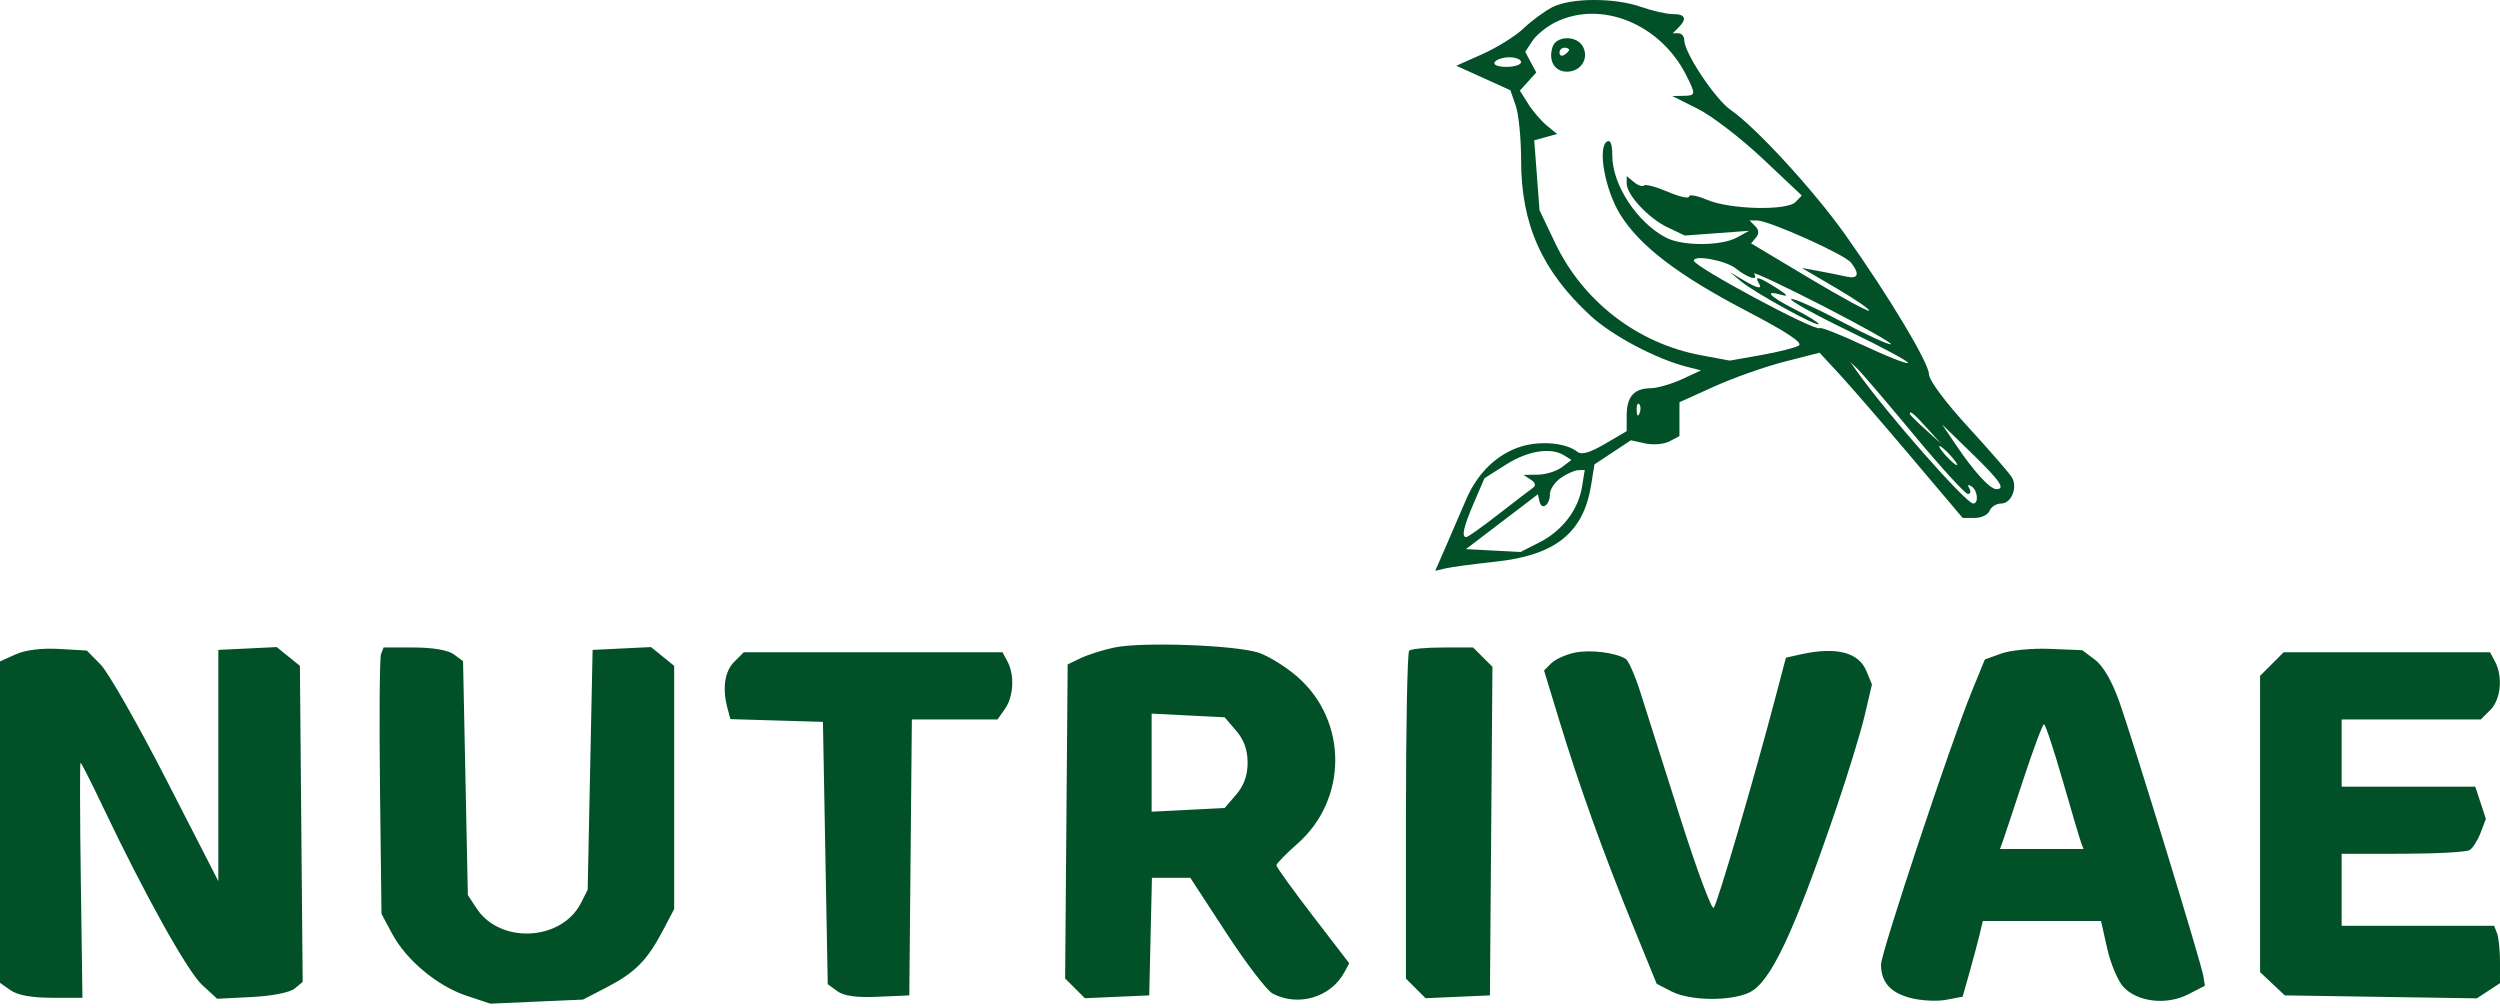
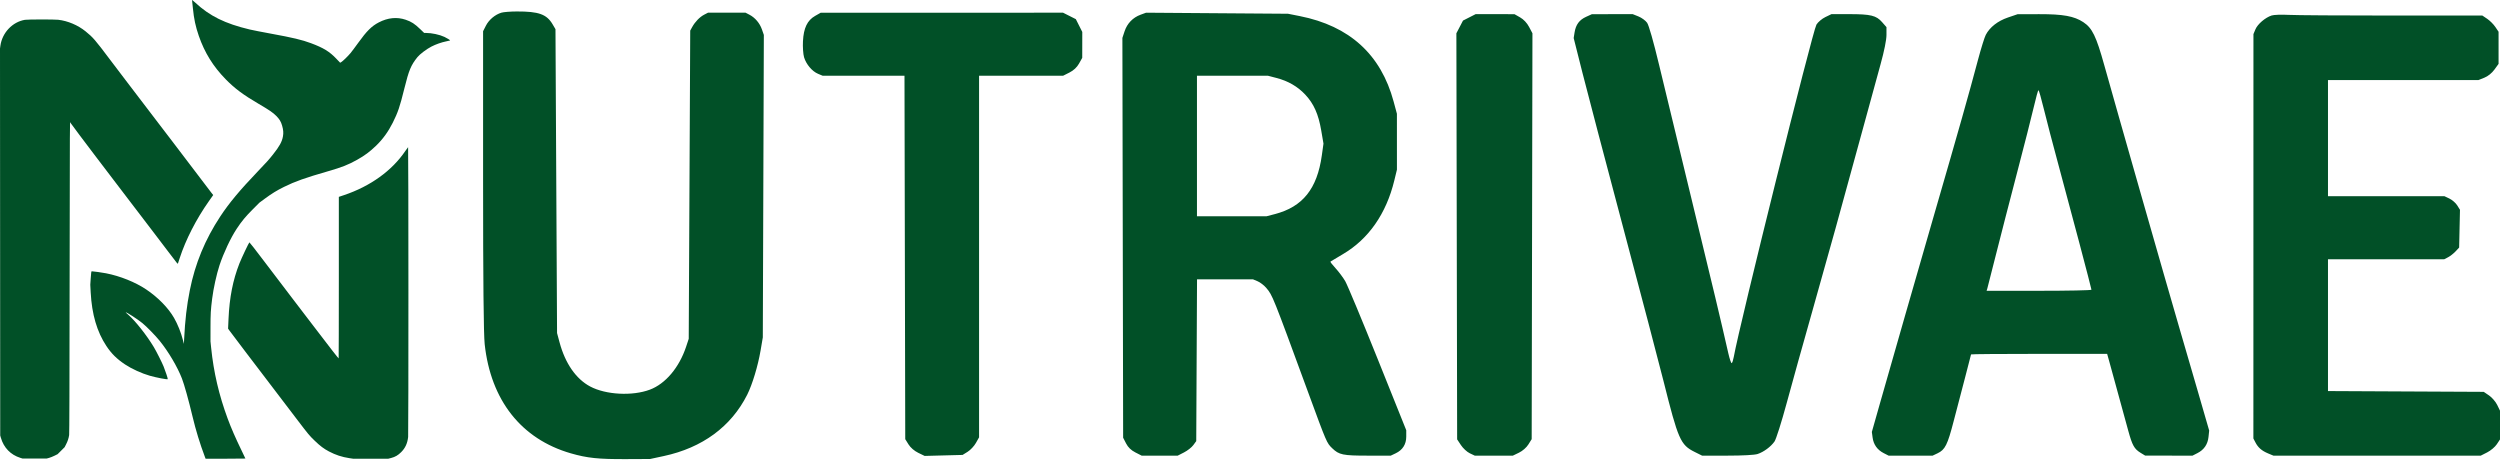
- <svg xmlns="http://www.w3.org/2000/svg" width="521" height="210" viewBox="0 0 521 210" fill="none">
-   <path fill-rule="evenodd" clip-rule="evenodd" d="M323.5 1.505C321.85 2.36 319.15 4.349 317.5 5.925C315.85 7.502 312.025 9.896 309 11.247L303.5 13.703L309.129 16.254L314.758 18.806L315.879 22.021C316.496 23.79 317 28.924 317 33.431C317 46.743 321.354 56.479 331.482 65.814C335.972 69.953 345.096 74.79 351.5 76.426L354.5 77.192L350.5 79.039C348.3 80.054 345.352 80.897 343.95 80.912C340.514 80.947 339 82.686 339 86.596V89.854L334.481 92.502C331.339 94.343 329.586 94.849 328.731 94.16C326.448 92.321 321.177 91.805 317.116 93.021C312.084 94.529 307.901 98.539 305.523 104.135C304.517 106.501 302.661 110.803 301.399 113.694L299.105 118.95L301.303 118.439C302.511 118.158 307.186 117.533 311.692 117.051C324.166 115.714 330.003 111.026 331.596 101.063L332.281 96.781L336.08 94.267L339.879 91.752L342.881 92.412C344.532 92.774 346.809 92.575 347.941 91.969L350 90.868V87.346V83.824L357.25 80.546C361.238 78.743 367.806 76.421 371.847 75.385L379.195 73.502L383.347 77.992C385.631 80.462 392.341 88.21 398.258 95.21L409.017 107.938H411.54C412.927 107.938 414.322 107.263 414.638 106.438C414.955 105.613 416.036 104.938 417.04 104.938C419.137 104.938 420.51 101.67 419.311 99.532C418.865 98.736 414.788 94.037 410.25 89.09C405.42 83.823 402 79.229 402 78.006C402 75.663 393.681 61.787 384.577 48.945C378.057 39.747 365.894 26.494 360.72 22.948C357.477 20.726 351 11.004 351 8.358C351 7.577 350.46 6.938 349.8 6.938H348.6L349.8 5.738C351.641 3.897 351.239 2.938 348.626 2.938C347.32 2.938 344.338 2.263 342 1.438C336.487 -0.507 327.318 -0.474 323.5 1.505ZM324.164 4.627C322.329 5.531 320.16 7.291 319.343 8.538L317.858 10.804L319.009 12.954L320.159 15.104L318.448 16.996L316.736 18.887L318.493 21.662C319.459 23.189 321.206 25.223 322.375 26.182L324.5 27.925L322.117 28.583L319.734 29.241L320.285 36.525L320.836 43.808L324.087 50.623C329.917 62.843 341.259 71.574 354.5 74.035L360.5 75.15L367.022 73.994C370.609 73.358 374.143 72.467 374.876 72.015C375.786 71.452 372.342 69.173 363.996 64.815C349.682 57.34 341.698 51.237 337.634 44.664C334.494 39.585 332.89 30.742 334.885 29.509C335.626 29.051 336 30.03 336 32.429C336 38.5 341.155 46.369 347.2 49.527C350.622 51.315 358.734 51.291 362 49.484L364.499 48.101L357.81 48.595L351.12 49.089L347.549 47.394C343.569 45.506 339 40.612 339 38.239V36.693L340.524 37.958C341.362 38.654 342.304 38.968 342.616 38.655C342.928 38.343 345.167 38.938 347.592 39.977C350.016 41.017 352 41.456 352 40.953C352 40.451 353.688 40.76 355.75 41.64C360.497 43.666 372.383 43.959 374.195 42.095L375.5 40.753L367.327 33.05C362.832 28.813 356.757 24.147 353.827 22.68L348.5 20.012L350.75 19.975C353.434 19.931 353.46 19.751 351.386 15.638C345.993 4.946 333.65 -0.047 324.164 4.627ZM323.545 9.797C322.635 12.663 323.968 14.938 326.557 14.938C329.452 14.938 331.203 12.185 329.88 9.714C328.61 7.341 324.306 7.397 323.545 9.797ZM325 10.997C325 11.579 325.45 11.778 326 11.438C326.55 11.098 327 10.622 327 10.379C327 10.136 326.55 9.938 326 9.938C325.45 9.938 325 10.415 325 10.997ZM311.5 12.938C311.139 13.521 312.156 13.938 313.941 13.938C315.623 13.938 317 13.488 317 12.938C317 12.388 315.902 11.938 314.559 11.938C313.216 11.938 311.84 12.388 311.5 12.938ZM365.776 47.114C366.578 47.916 366.631 48.678 365.943 49.507L364.933 50.723L377.016 57.948C383.662 61.921 389.291 64.981 389.525 64.746C389.759 64.512 386.699 62.413 382.725 60.081L375.5 55.842L379 56.48C380.925 56.83 383.513 57.35 384.75 57.636C387.259 58.215 387.634 57.126 385.75 54.731C384.395 53.008 368.614 45.938 366.124 45.938H364.6L365.776 47.114ZM353 54.324C353 55.567 378.413 69.192 379.222 68.383C379.476 68.128 383.617 69.763 388.423 72.015C393.229 74.267 397.371 75.901 397.626 75.645C397.882 75.39 392.378 72.419 385.395 69.043C378.412 65.668 372.954 62.65 373.267 62.338C373.579 62.025 378.196 64.079 383.526 66.901C388.857 69.723 393.587 71.898 394.038 71.735C394.489 71.572 388.138 67.99 379.925 63.777C371.711 59.563 365.245 56.525 365.555 57.027C366.544 58.628 364.355 58.005 361.727 55.938C359.605 54.269 353 53.047 353 54.324ZM362.915 58.698C365.78 61.068 379 68.323 379 67.525C379 67.221 376.75 65.832 374 64.438C368.748 61.777 367.442 60.357 371.25 61.448C372.812 61.896 372.499 61.458 370.226 60.015C366.617 57.726 365.562 57.421 366.5 58.938C367.388 60.374 366.326 60.174 363.215 58.319L360.5 56.701L362.915 58.698ZM387.022 77.438C393.061 85.99 409.726 104.938 411.208 104.938C412.427 104.938 412.146 102.146 410.845 101.343C410.13 100.9 409.962 101.068 410.405 101.783C410.797 102.418 410.662 102.938 410.104 102.938C409.547 102.938 404.511 97.426 398.913 90.688C393.316 83.95 388.033 77.763 387.173 76.938L385.61 75.438L387.022 77.438ZM341.079 85.521C341.127 86.686 341.364 86.923 341.683 86.126C341.972 85.404 341.936 84.541 341.604 84.209C341.272 83.877 341.036 84.467 341.079 85.521ZM398 86.251C398 86.423 399.462 87.886 401.25 89.501L404.5 92.438L401.563 89.188C398.825 86.159 398 85.478 398 86.251ZM407.765 92.938C411.424 98.344 414.728 101.938 416.039 101.938C418.018 101.938 416.83 100.211 410.859 94.407L404.719 88.438L407.765 92.938ZM405.5 94.938C406.495 96.038 407.535 96.938 407.81 96.938C408.085 96.938 407.495 96.038 406.5 94.938C405.505 93.838 404.465 92.938 404.19 92.938C403.915 92.938 404.505 93.838 405.5 94.938ZM313.878 96.8L309.365 99.663L307.182 104.736C304.983 109.849 304.517 111.938 305.576 111.938C305.893 111.938 308.9 109.801 312.259 107.188C315.619 104.575 318.847 102.101 319.434 101.688C320.147 101.186 320.003 100.612 319 99.953L317.5 98.969L320.5 98.922C322.15 98.896 324.398 98.196 325.495 97.367L327.49 95.859L325.995 94.914C323.233 93.168 318.426 93.916 313.878 96.8ZM325.25 99.612C324.012 100.476 323 102 323 103.001C323 105.287 321.264 106.473 320.826 104.486L320.5 103.009L313 108.724L305.5 114.438L311.195 114.736L316.89 115.035L320.861 113.009C325.6 110.591 328.912 106.256 329.692 101.448L330.262 97.938L328.881 97.99C328.121 98.019 326.488 98.749 325.25 99.612ZM232.242 134.938C229.9 135.432 226.75 136.428 225.242 137.15L222.5 138.464L222.236 171.187L221.973 203.911L224.031 205.969L226.089 208.027L232.795 207.733L239.5 207.438L239.781 195.188L240.062 182.938H244.063H248.065L255.545 194.409C259.659 200.719 264.004 206.405 265.201 207.046C270.507 209.885 277.372 207.848 280.181 202.6L281.176 200.74L273.588 190.861C269.415 185.428 266 180.691 266 180.336C266 179.981 267.973 177.953 270.385 175.83C280.865 166.606 280.901 150.302 270.461 141.113C268.092 139.027 264.431 136.742 262.326 136.035C257.578 134.441 237.986 133.726 232.242 134.938ZM3.25 136.374L0 137.841V171.333V204.825L2.223 206.381C3.669 207.395 6.668 207.938 10.813 207.938H17.182L16.841 183.437C16.653 169.962 16.627 158.937 16.783 158.937C16.938 158.938 19.047 163.101 21.469 168.188C30.177 186.482 39.101 202.491 42.153 205.291L45.261 208.143L52.492 207.778C56.693 207.566 60.425 206.83 61.4 206.021L63.077 204.63L62.788 171.694L62.5 138.759L60.086 136.805L57.671 134.851L51.586 135.145L45.5 135.438V159.533V183.627L34.681 162.533C28.731 150.931 22.565 140.118 20.979 138.505L18.096 135.573L12.298 135.239C8.671 135.031 5.283 135.456 3.25 136.374ZM79.407 136.319C79.116 137.079 79.017 149.566 79.189 164.069L79.5 190.438L81.716 194.581C84.663 200.091 91.144 205.493 97.237 207.517L102.193 209.163L111.847 208.739L121.5 208.315L126.5 205.726C132.344 202.699 134.893 200.117 138.137 193.938L140.5 189.438V164.102V138.765L138.086 136.808L135.671 134.851L129.586 135.145L123.5 135.438L122.984 160.438L122.468 185.438L121.08 188.174C117.051 196.116 104.231 196.791 99.328 189.32L97.5 186.535L97 162.154L96.5 137.773L94.559 136.356C93.367 135.485 90.17 134.938 86.277 134.938H79.937L79.407 136.319ZM293.667 135.605C293.3 135.971 293 151.496 293 170.105V203.938L295.045 205.983L297.089 208.027L303.795 207.733L310.5 207.438L310.763 173.201L311.026 138.964L309.013 136.951L307 134.938H300.667C297.183 134.938 294.033 135.238 293.667 135.605ZM328.139 136.02C326.291 136.411 324.104 137.405 323.279 138.23L321.78 139.73L324.935 150.084C329.085 163.705 334.083 177.632 340.239 192.727L345.25 205.016L348.352 206.62C352.169 208.594 360.62 208.704 364.566 206.831C368.973 204.739 373.738 194.64 382.68 168.438C385.12 161.288 387.791 152.556 388.616 149.034L390.115 142.63L388.95 139.817C387.34 135.932 382.652 134.739 375.344 136.357L372.187 137.056L370.03 145.247C365.498 162.461 357.866 188.471 357.133 189.205C356.711 189.626 353.543 181.076 350.091 170.205C346.64 159.333 342.922 147.63 341.83 144.199C340.738 140.767 339.376 137.67 338.804 137.317C336.634 135.976 331.372 135.336 328.139 136.02ZM417.071 136.193L413.641 137.438L410.793 144.407C406.543 154.806 392 198.593 392 200.989C392 204.627 393.918 206.839 398.032 207.947C400.231 208.539 403.6 208.728 405.519 208.368L409.009 207.714L410.463 202.576C411.262 199.75 412.208 196.2 412.566 194.688L413.217 191.938H425.537H437.857L439.127 197.613C439.825 200.734 441.32 204.326 442.448 205.595C445.304 208.807 451.486 209.553 456 207.23L459.5 205.429L459.182 203.434C458.743 200.671 444.408 153.907 441.562 145.949C440.116 141.907 438.24 138.713 436.588 137.48L433.936 135.5L427.218 135.224C423.523 135.072 418.957 135.508 417.071 136.193ZM153 137.938C151.002 139.936 150.5 143.472 151.621 147.653L152.215 149.868L161.858 150.153L171.5 150.438L172 177.77L172.5 205.102L174.496 206.56C175.879 207.57 178.49 207.929 182.996 207.728L189.5 207.438L189.765 178.688L190.031 149.938H198.959H207.887L209.443 147.715C211.233 145.16 211.47 140.685 209.965 137.872L208.93 135.938H181.965H155L153 137.938ZM473.455 138.393L471 140.847V171.718V202.589L473.578 205.014L476.156 207.438L496.163 207.747L516.171 208.056L518.585 206.474L521 204.892V200.497C521 198.079 520.727 195.39 520.393 194.52L519.786 192.938H503.893H488V185.438V177.938L500.75 177.923C507.763 177.914 514.034 177.568 514.687 177.152C515.341 176.737 516.367 175.104 516.967 173.524L518.06 170.65L516.952 167.294L515.845 163.938H501.922H488V156.938V149.938H502.5H517L519 147.938C521.174 145.764 521.632 140.987 519.965 137.872L518.93 135.938H497.419H475.909L473.455 138.393ZM240 158.938V169.157L247.608 168.772L255.216 168.388L257.608 165.607C259.244 163.706 260 161.597 260 158.938C260 156.279 259.244 154.17 257.608 152.269L255.216 149.488L247.608 149.104L240 148.719V158.938ZM421.579 162.688C419.458 169.15 417.512 175.001 417.254 175.688L416.786 176.938H425.5H434.214L433.723 175.658C433.452 174.953 431.717 169.105 429.866 162.662C428.015 156.218 426.26 150.945 425.967 150.942C425.675 150.94 423.7 156.226 421.579 162.688Z" fill="#015027" />
+ <svg xmlns="http://www.w3.org/2000/svg" width="1744" height="321" viewBox="0 0 1744 321" fill="none">
+   <path fill-rule="evenodd" clip-rule="evenodd" d="M349.791 8.843C345.372 10.176 341.087 13.764 338.977 17.899L337 21.775V125.776C337 195.28 337.369 233.189 338.112 240.066C342.345 279.22 363.628 306.221 398.139 316.222C409.633 319.553 417.464 320.37 437 320.275L453.5 320.194L463.01 318.153C489.967 312.369 510.036 297.62 521.249 275.355C524.81 268.285 528.751 255.258 530.578 244.527L532.139 235.355L532.497 129.855L532.856 24.355L531.513 20.51C529.983 16.128 526.735 12.308 522.8 10.26L520.099 8.855H507H493.901L491.2 10.26C488.121 11.862 484.882 15.206 482.875 18.855L481.5 21.355L480.979 128.855L480.459 236.355L478.634 241.855C473.804 256.411 464.229 267.755 453.328 271.833C441.083 276.415 422.605 275.426 411.684 269.606C401.791 264.333 394.289 253.509 390.336 238.802L388.602 232.355L388.051 126.355L387.5 20.355L385.5 16.96C381.362 9.934 375.826 7.95 360.5 8.001C356.1 8.015 351.281 8.394 349.791 8.843ZM568.588 11.121C563.167 14.217 560.621 19.533 560.147 28.745C559.938 32.809 560.282 37.852 560.91 39.95C562.381 44.857 566.526 49.759 570.671 51.491L573.936 52.855H602.453H630.97L631.235 179.605L631.5 306.355L633.788 310.034C635.168 312.254 637.853 314.573 640.555 315.882L645.035 318.05L658.268 317.703L671.5 317.355L675.038 315.154C676.984 313.944 679.572 311.183 680.788 309.018L683 305.083V178.969V52.855H712.288H741.576L746.034 50.605C748.971 49.122 751.255 46.991 752.729 44.355L754.967 40.355L754.984 31.317L755 22.279L752.75 17.817L750.5 13.355L746.038 11.105L741.576 8.855L657.038 8.871L572.5 8.888L568.588 11.121ZM795.637 10.278C790.285 12.244 786.331 16.343 784.516 21.806L782.979 26.434L783.24 165.894L783.5 305.355L785.558 309.355C786.959 312.078 789.022 314.073 792.02 315.605L796.424 317.855H809H821.576L825.98 315.605C828.401 314.368 831.309 312.085 832.441 310.532L834.5 307.71L834.774 251.282L835.048 194.855H854.556H874.064L877.329 196.219C879.124 196.969 881.854 199.081 883.395 200.912C887.757 206.096 887.717 205.998 912.44 273.355C925.548 309.07 925.517 308.998 929.363 312.707C934.13 317.304 936.783 317.855 954.164 317.855H970.198L973.619 316.232C978.474 313.928 981 309.944 981 304.592V300.137L961.068 250.45C950.106 223.122 939.912 198.675 938.416 196.122C936.921 193.57 933.899 189.531 931.702 187.148C929.505 184.764 927.886 182.672 928.104 182.497C928.322 182.323 932.261 179.97 936.857 177.268C954.723 166.765 967.052 149.07 972.681 125.855L974.5 118.355L974.493 98.855L974.487 79.355L972.195 70.855C963.336 38.007 941.473 18.112 906.65 11.211L898.5 9.596L849 9.227L799.5 8.859L795.637 10.278ZM1025.01 12.105L1020.59 14.355L1018.28 18.788L1015.97 23.22L1016.24 164.861L1016.5 306.501L1019.16 310.522C1020.62 312.733 1023.39 315.288 1025.31 316.199L1028.8 317.855H1042.09H1055.37L1059.65 315.784C1062.16 314.568 1064.87 312.194 1066.21 310.034L1068.5 306.355L1068.76 164.788L1069.03 23.22L1066.69 18.788C1065.23 16.016 1062.88 13.518 1060.42 12.121L1056.5 9.888L1042.96 9.871L1029.42 9.855L1025.01 12.105ZM1106.46 11.735C1101.73 13.883 1099.29 17.186 1098.42 22.625L1097.8 26.536L1103.96 50.946C1107.36 64.371 1120.19 113.155 1132.48 159.355C1144.77 205.555 1157.37 253.48 1160.47 265.855C1170.69 306.649 1172.31 310.337 1182.1 315.22L1187.39 317.855H1205.05C1215.59 317.855 1224.07 317.396 1226.1 316.717C1230.4 315.276 1235.28 311.679 1237.88 308.021C1238.99 306.459 1242.81 294.424 1246.37 281.269C1249.92 268.116 1258.07 238.905 1264.47 216.355C1275.57 177.25 1284.17 146.214 1300.5 86.355C1304.55 71.505 1309.69 52.736 1311.93 44.645C1314.42 35.662 1316 27.793 1316 24.43V18.925L1312.92 15.414C1308.86 10.798 1305.03 9.867 1290.07 9.861L1277.63 9.855L1273.35 11.926C1271 13.065 1268.21 15.427 1267.15 17.176C1264.49 21.557 1213.47 226.636 1209.45 249.116C1209.08 251.185 1208.45 253.076 1208.06 253.319C1207.66 253.562 1206.61 250.519 1205.7 246.558C1200.07 221.822 1195.35 202.032 1180.5 140.855C1171.36 103.18 1160.98 60.275 1157.44 45.509C1153.47 28.975 1150.24 17.592 1149.01 15.873C1147.92 14.338 1145.21 12.356 1142.99 11.469L1138.96 9.855L1124.73 9.877L1110.5 9.899L1106.46 11.735ZM1400.71 12.219C1393.59 14.646 1388.08 18.973 1385.27 24.335C1384.41 25.974 1382.02 33.624 1379.96 41.335C1373.04 67.271 1367.16 88.009 1348.51 152.355C1339.25 184.304 1318.05 258.137 1311.47 281.34L1305.8 301.326L1306.33 305.254C1306.98 310.142 1309.62 313.832 1314.07 316.103L1317.5 317.852L1332.85 317.853L1348.2 317.855L1351.62 316.232C1356.91 313.722 1358.56 310.427 1362.88 293.791C1365.08 285.301 1368.71 271.439 1370.94 262.986C1373.17 254.534 1375 247.446 1375 247.236C1375 247.027 1396.36 246.855 1422.47 246.855H1469.94L1471.41 252.105C1472.71 256.74 1476.23 269.563 1484.64 300.352C1487.46 310.678 1488.85 313.186 1493.3 315.899L1496.5 317.848L1513 317.85L1529.5 317.852L1532.93 316.103C1537.56 313.742 1540.13 309.963 1540.67 304.719L1541.12 300.355L1533.16 272.855C1528.78 257.73 1522.89 237.48 1520.06 227.855C1511.93 200.134 1476.41 75.832 1467.98 45.612C1462.3 25.221 1459.55 19.561 1453.3 15.449C1446.93 11.247 1439.22 9.852 1422.54 9.881L1407.5 9.907L1400.71 12.219ZM1584.69 10.804C1580.26 12.239 1574.92 16.805 1573.39 20.457L1572 23.795L1571.98 164.837L1571.96 305.878L1573.38 308.619C1575.26 312.256 1577.79 314.452 1582.25 316.317L1585.94 317.855H1658.26H1730.58L1735.03 315.605C1737.48 314.368 1740.5 311.826 1741.74 309.957L1744 306.559V296.523V286.486L1742.02 282.421C1740.92 280.185 1738.37 277.23 1736.34 275.855L1732.65 273.355L1678.32 273.08L1624 272.805V226.83V180.855H1664.55H1705.1L1707.8 179.45C1709.29 178.677 1711.62 176.842 1713 175.373L1715.5 172.7L1715.79 159.528L1716.08 146.355L1714.16 143.275C1713.1 141.581 1710.65 139.443 1708.72 138.525L1705.2 136.855H1664.6H1624V96.355V55.855H1676.48H1728.96L1733.08 54.206C1735.61 53.196 1738.33 51.004 1740.1 48.556L1743 44.555V33.353V22.151L1740.73 18.777C1739.48 16.921 1736.93 14.379 1735.08 13.129L1731.7 10.855H1668.51C1633.75 10.855 1601.3 10.638 1596.4 10.373C1591.51 10.108 1586.23 10.302 1584.69 10.804ZM835 101.855V150.855H859.29H883.58L889.32 149.36C908.775 144.292 918.845 131.723 922.102 108.441L923.257 100.187L921.68 90.974C919.738 79.624 916.522 72.397 910.594 66.059C905.256 60.352 898.643 56.518 890.465 54.388L884.58 52.855H859.79H835V101.855ZM1418.78 74.608C1417.28 81.069 1411.98 101.88 1407.01 120.855C1402.04 139.83 1395.48 165.255 1392.44 177.355C1389.4 189.455 1386.68 200.143 1386.39 201.105L1385.86 202.855H1422.43C1442.54 202.855 1459 202.522 1459 202.115C1459 201.218 1444.18 145.168 1435.53 113.355C1432.09 100.705 1427.77 84.168 1425.93 76.605C1424.08 69.043 1422.33 62.856 1422.04 62.858C1421.74 62.86 1420.27 68.147 1418.78 74.608Z" fill="#015027" />
+   <path fill-rule="evenodd" clip-rule="evenodd" d="M134.054 0.958C134.137 1.485 134.38 3.754 134.594 6.002C135.27 13.092 136.452 18.587 138.693 25.056C142.733 36.72 148.681 46.322 157.387 55.235C163.686 61.682 169.675 66.156 180.417 72.434C187.909 76.814 190.397 78.517 192.701 80.844C194.981 83.147 195.991 84.815 196.79 87.598C197.675 90.676 197.826 92.671 197.369 95.232C196.716 98.893 194.897 102.186 190.443 107.773C187.423 111.562 186.185 112.94 179.866 119.545C167.266 132.717 159.844 141.622 153.702 150.934C143.045 167.091 136.114 183.888 132.413 202.522C130.256 213.384 129.138 222.991 128.447 236.599L128.28 239.901L127.574 237.109C126.291 232.028 123.969 226.244 121.432 221.804C117.425 214.793 110.188 207.397 101.933 201.878C94.329 196.793 83.811 192.571 73.957 190.647C71.346 190.138 65.009 189.242 64.016 189.242C63.681 189.242 63.559 190.08 63.274 194.31L62.983 198.632L63.264 203.961C64.071 219.269 67.636 231.447 74.215 241.372C77.752 246.708 81.505 250.413 87.249 254.239C91.845 257.3 98.924 260.53 104.484 262.103C109.358 263.481 116.65 264.874 117.025 264.497C117.215 264.307 115.407 258.779 114.149 255.705C112.93 252.723 108.998 244.927 107.279 242.082C102.215 233.697 94.341 223.76 89.34 219.441C88.323 218.564 87.574 217.845 87.675 217.845C88.528 217.845 95.815 222.561 99.255 225.34C102.159 227.685 108.51 234.184 111.399 237.765C117.567 245.412 123.722 255.832 126.923 264.046C128.537 268.189 131.696 279.536 134.36 290.758C136.541 299.948 139.578 309.863 142.867 318.532L143.424 320H157.308C164.945 320 171.193 319.949 171.193 319.888C171.193 319.826 170.114 317.556 168.796 314.844C164.273 305.538 161.315 298.772 158.825 292.035C152.75 275.599 149.029 259.649 147.295 242.618L146.84 238.148L146.844 228.571C146.849 218.899 146.997 216.327 148.011 208.268C148.9 201.202 151.085 191.267 153.095 185.156C155.909 176.601 160.936 165.909 165.103 159.617C168.671 154.229 171.24 151.123 176.413 145.945L181.014 141.339L184.633 138.674C189.653 134.978 193.053 132.887 198.106 130.389C205.899 126.537 212.814 124.082 229.005 119.419C238.482 116.689 243.02 114.899 249.081 111.499C254.425 108.501 257.888 105.931 262.329 101.669C266.981 97.204 270.873 91.841 273.996 85.596C277.603 78.38 278.936 74.454 282.024 61.95C285.239 48.936 286.642 45.557 291.19 39.872C292.84 37.811 297.597 34.215 300.961 32.489C304.062 30.897 307.941 29.532 311.328 28.841C312.75 28.551 313.946 28.28 313.988 28.239C314.184 28.042 312.016 26.666 310.071 25.754C306.684 24.165 301.235 22.988 297.256 22.986L295.897 22.985L293.171 20.353C289.267 16.586 287.017 15.132 282.979 13.765C276.894 11.706 270.567 12.334 264.245 15.624C259.267 18.215 255.818 21.636 249.944 29.808C247.845 32.727 245.399 35.991 244.507 37.062C242.649 39.294 238.955 42.862 237.954 43.392L237.275 43.751L234.587 40.924C229.89 35.981 225.677 33.402 216.983 30.147C210.728 27.805 204.254 26.261 189.05 23.485C182.947 22.371 176.289 21.065 174.254 20.583C157.02 16.502 146.185 11.151 136.139 1.759C135.104 0.792 134.178 0 134.081 0C133.983 0 133.971 0.431 134.054 0.958ZM17.399 13.823C8.7 15.27 1.56 22.794 0.279 31.866L0 33.839L0.074 168.811L0.149 303.783L0.628 305.443C2.617 312.328 7.421 317.273 14.179 319.392L15.71 319.872H24.128H32.546L34.205 319.426C35.117 319.181 36.838 318.494 38.031 317.9L40.199 316.821L42.641 314.388L45.083 311.955L46.126 309.912C47.248 307.713 47.851 305.885 48.241 303.501C48.394 302.558 48.51 265.71 48.549 204.948C48.583 151.572 48.67 102.792 48.742 96.547L48.873 85.194L49.363 85.949C50.066 87.03 59.205 99.221 65.819 107.901C68.924 111.974 75.135 120.134 79.622 126.034C84.109 131.933 89.673 139.231 91.986 142.251C94.299 145.271 98.073 150.212 100.373 153.232C102.674 156.252 106.311 161.022 108.456 163.831C110.602 166.64 114.708 172.041 117.581 175.834C123.982 184.286 123.967 184.266 124.124 183.835C124.192 183.648 124.751 181.944 125.366 180.048C129.53 167.222 136.912 152.822 145.74 140.309L148.731 136.07L147.2 134.117C145.427 131.854 137.223 121.064 128.625 109.689C125.334 105.334 121.533 100.335 120.177 98.579C118.821 96.824 114.343 90.963 110.224 85.555C101.921 74.652 97.946 69.442 88.014 56.441C84.312 51.595 79.167 44.814 76.581 41.373C66.345 27.751 64.856 26.032 59.664 21.845C54.307 17.524 47.29 14.558 40.615 13.792C37.916 13.483 19.297 13.508 17.399 13.823ZM282.783 105.283C273.48 119.07 258.378 129.945 239.942 136.134L236.371 137.333V193.678C236.371 224.669 236.314 250.016 236.243 250.006C235.985 249.97 230.605 243.059 219.955 229.082C216.798 224.939 213.28 220.342 212.137 218.867C210.994 217.392 207.091 212.278 203.463 207.502C194.025 195.079 191.668 191.98 189.572 189.242C188.551 187.907 185.929 184.46 183.746 181.58C177.717 173.63 174.158 169.066 173.986 169.066C173.694 169.066 168.432 180.171 167.027 183.751C162.462 195.385 160.079 207.472 159.42 222.331L159.113 229.242L159.892 230.375C160.749 231.622 176.643 252.548 196.831 279.01C199.617 282.662 204.478 289.041 207.632 293.184C215.229 303.165 215.733 303.769 219.58 307.486C223.333 311.113 225.902 313.044 229.487 314.933C234.134 317.383 238.551 318.83 243.769 319.614L246.32 319.997L258.588 319.998L270.855 320L272.826 319.496C275.686 318.763 277.66 317.616 279.865 315.406C282.738 312.526 284.232 309.265 284.721 304.807C284.989 302.361 284.963 102.666 284.695 102.666C284.615 102.666 283.755 103.843 282.783 105.283Z" fill="#015027" />
</svg>
